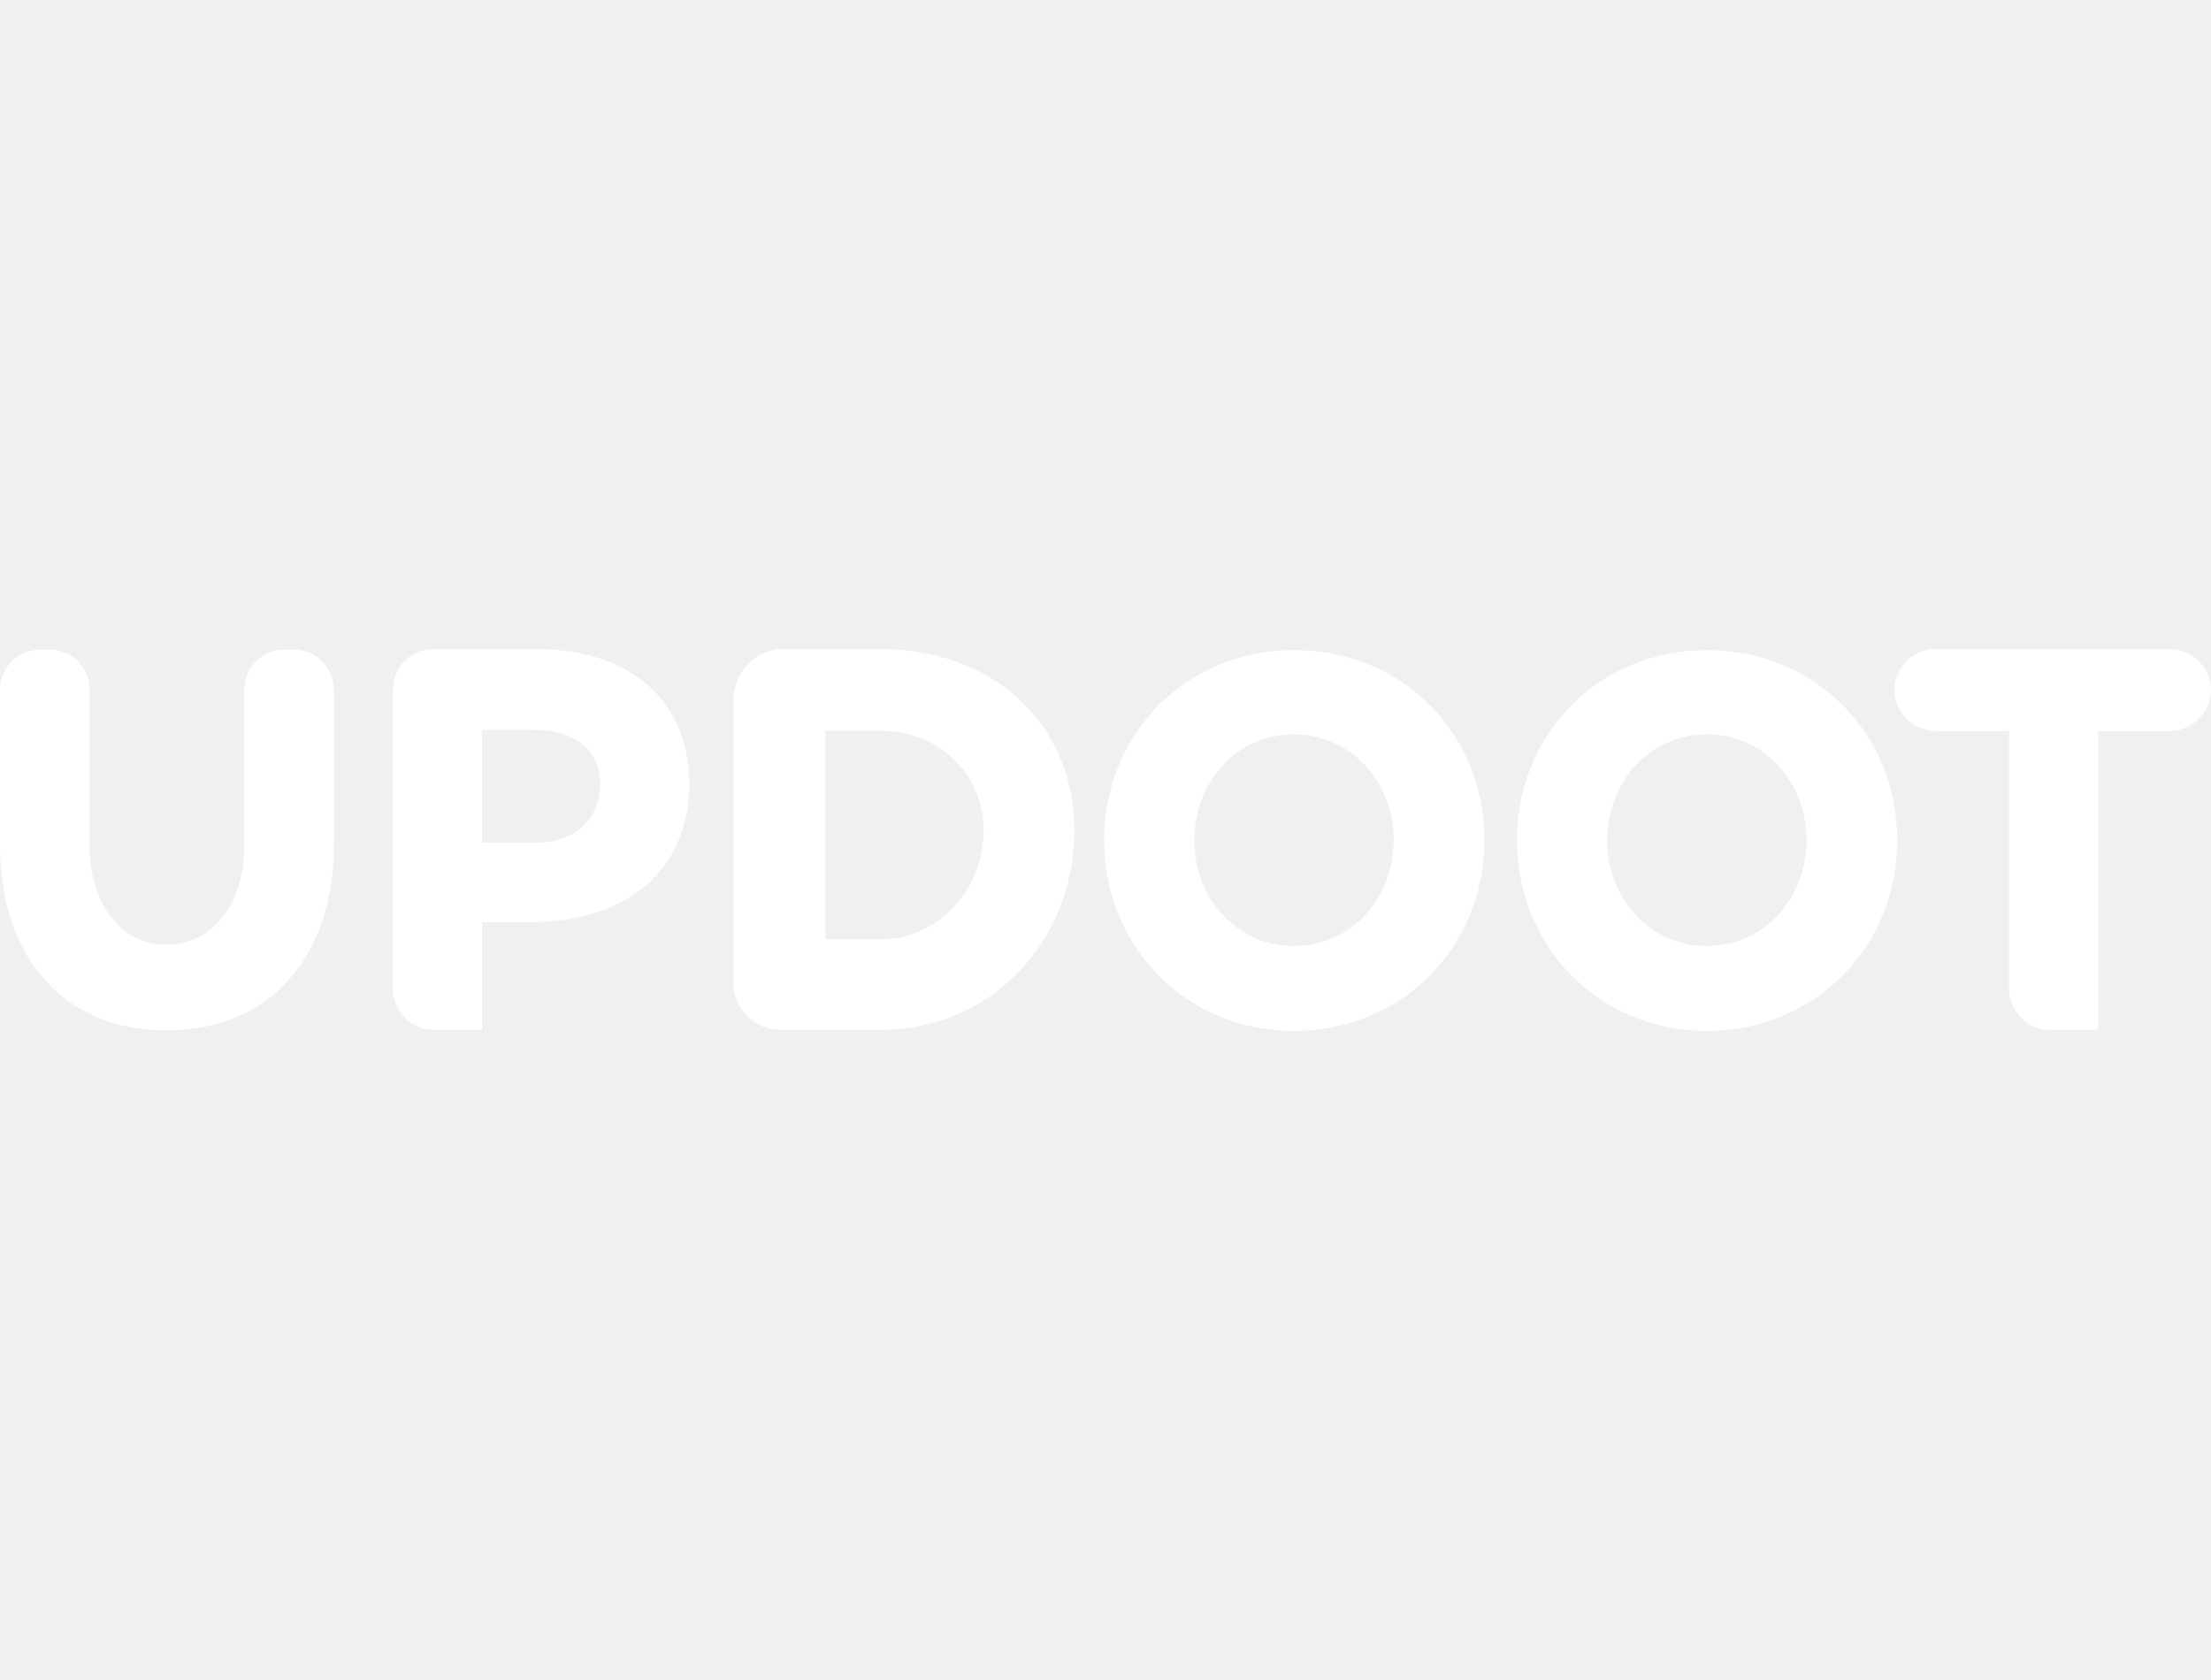
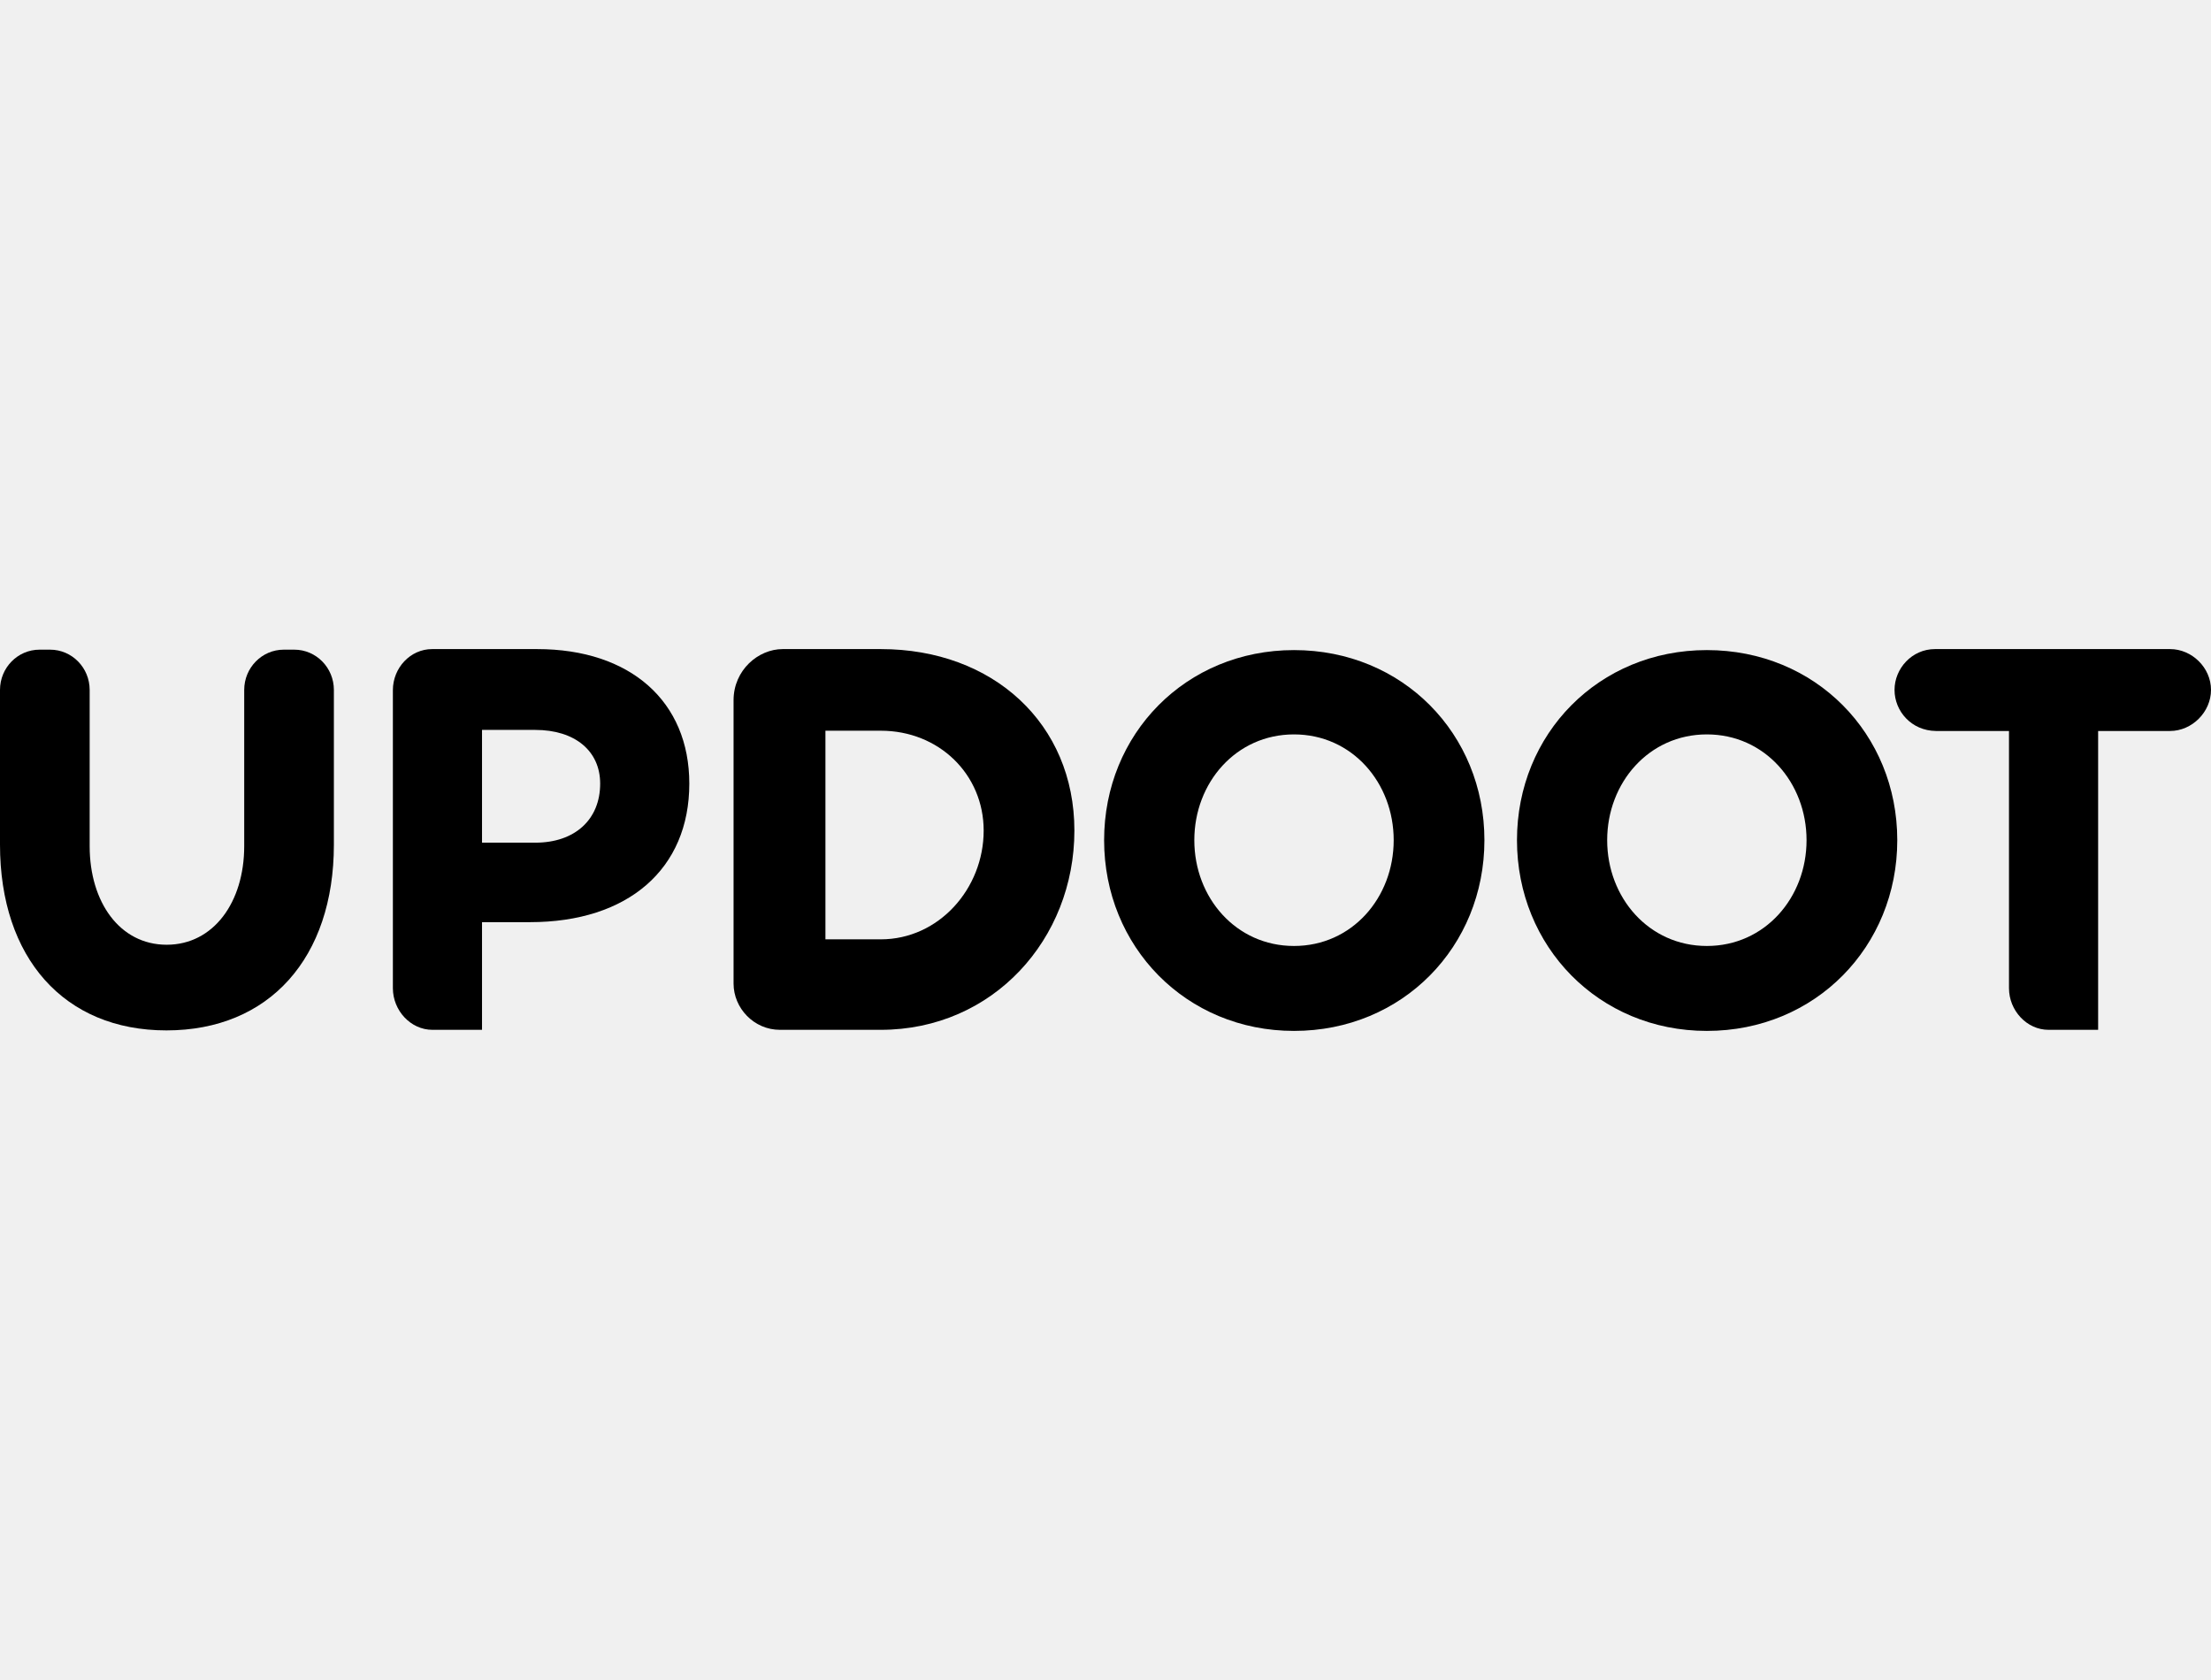
<svg xmlns="http://www.w3.org/2000/svg" width="100" height="76" viewBox="0 0 440 76" fill="none">
-   <path d="M66.444 8.131C66.444 3.704 62.919 0.114 58.571 0.114H56.472C52.124 0.114 48.599 3.704 48.599 8.131V39.236C48.599 50.352 42.511 58.849 33.169 58.849C23.827 58.849 17.844 50.352 17.844 39.236V8.131C17.844 3.704 14.32 0.114 9.972 0.114H7.872C3.525 0.114 0 3.704 0 8.131V38.915C0 61.468 12.754 75.898 33.118 75.898C53.586 75.898 66.444 61.468 66.444 38.915V8.131Z" fill="white" />
-   <path d="M85.996 9.50194e-06C81.648 9.50194e-06 78.185 3.749 78.185 8.177V67.5C78.185 71.927 81.709 75.784 86.057 75.784H95.924V54.352H105.476C125 54.352 137.176 43.771 137.176 26.775C137.176 10.422 125.464 9.50194e-06 106.885 9.50194e-06H85.996ZM95.924 38.533V16.087H106.526C114.398 16.087 119.436 20.255 119.436 26.775C119.436 33.937 114.398 38.533 106.526 38.533H95.924Z" fill="white" />
-   <path d="M155.755 0C150.869 0 145.983 4.216 145.983 10.171V66.581C145.983 71.453 150.016 75.784 155.212 75.784H175.263C197.621 75.784 213.809 57.719 213.809 36.128C213.809 14.857 197.645 0 175.287 0H155.755ZM164.265 57.773V16.247H175.287C186.833 16.247 195.755 24.905 195.755 36.128C195.755 47.672 186.833 57.773 175.287 57.773H164.265Z" fill="white" />
-   <path d="M257.513 0.199C235.995 0.199 219.725 16.873 219.725 38.037C219.725 59.201 235.995 76 257.513 76C279.137 76 295.406 59.201 295.406 38.037C295.406 16.873 279.137 0.199 257.513 0.199ZM257.513 59.094C245.967 59.094 237.675 49.474 237.675 38.037C237.675 26.6 245.967 16.98 257.513 16.98C269.06 16.98 277.352 26.6 277.352 38.037C277.352 49.474 269.06 59.094 257.513 59.094Z" fill="white" />
-   <path d="M431.856 16.3C436.204 16.3 440 12.547 440 8.12C440 3.692 436.204 0 431.856 0H385.074C380.459 0 377.022 3.893 377.022 8.12C377.022 12.346 380.362 16.239 385.249 16.3H399.8V67.5C399.8 71.927 403.325 75.784 407.672 75.784H417.539V16.3L431.856 16.3Z" fill="white" />
-   <path d="M339.674 0.199C318.156 0.199 301.886 16.873 301.886 38.037C301.886 59.201 318.156 76 339.674 76C361.297 76 377.567 59.201 377.567 38.037C377.567 16.873 361.297 0.199 339.674 0.199ZM339.674 59.094C328.128 59.094 319.836 49.474 319.836 38.037C319.836 26.6 328.128 16.98 339.674 16.98C351.221 16.98 359.513 26.6 359.513 38.037C359.513 49.474 351.221 59.094 339.674 59.094Z" fill="white" />
+   <path d="M66.444 8.131C66.444 3.704 62.919 0.114 58.571 0.114H56.472C52.124 0.114 48.599 3.704 48.599 8.131V39.236C48.599 50.352 42.511 58.849 33.169 58.849C23.827 58.849 17.844 50.352 17.844 39.236V8.131C17.844 3.704 14.32 0.114 9.972 0.114H7.872C3.525 0.114 0 3.704 0 8.131V38.915C0 61.468 12.754 75.898 33.118 75.898C53.586 75.898 66.444 61.468 66.444 38.915V8.131Z" fill="black" />
+   <path d="M85.996 9.50194e-06C81.648 9.50194e-06 78.185 3.749 78.185 8.177V67.5C78.185 71.927 81.709 75.784 86.057 75.784H95.924V54.352H105.476C125 54.352 137.176 43.771 137.176 26.775C137.176 10.422 125.464 9.50194e-06 106.885 9.50194e-06H85.996ZM95.924 38.533V16.087H106.526C114.398 16.087 119.436 20.255 119.436 26.775C119.436 33.937 114.398 38.533 106.526 38.533H95.924Z" fill="black" />
+   <path d="M155.755 0C150.869 0 145.983 4.216 145.983 10.171V66.581C145.983 71.453 150.016 75.784 155.212 75.784H175.263C197.621 75.784 213.809 57.719 213.809 36.128C213.809 14.857 197.645 0 175.287 0H155.755ZM164.265 57.773V16.247H175.287C186.833 16.247 195.755 24.905 195.755 36.128C195.755 47.672 186.833 57.773 175.287 57.773H164.265Z" fill="black" />
+   <path d="M257.513 0.199C235.995 0.199 219.725 16.873 219.725 38.037C219.725 59.201 235.995 76 257.513 76C279.137 76 295.406 59.201 295.406 38.037C295.406 16.873 279.137 0.199 257.513 0.199ZM257.513 59.094C245.967 59.094 237.675 49.474 237.675 38.037C237.675 26.6 245.967 16.98 257.513 16.98C269.06 16.98 277.352 26.6 277.352 38.037C277.352 49.474 269.06 59.094 257.513 59.094Z" fill="black" />
+   <path d="M431.856 16.3C436.204 16.3 440 12.547 440 8.12C440 3.692 436.204 0 431.856 0H385.074C380.459 0 377.022 3.893 377.022 8.12C377.022 12.346 380.362 16.239 385.249 16.3H399.8V67.5C399.8 71.927 403.325 75.784 407.672 75.784H417.539V16.3L431.856 16.3Z" fill="black" />
+   <path d="M339.674 0.199C318.156 0.199 301.886 16.873 301.886 38.037C301.886 59.201 318.156 76 339.674 76C361.297 76 377.567 59.201 377.567 38.037C377.567 16.873 361.297 0.199 339.674 0.199ZM339.674 59.094C328.128 59.094 319.836 49.474 319.836 38.037C319.836 26.6 328.128 16.98 339.674 16.98C351.221 16.98 359.513 26.6 359.513 38.037C359.513 49.474 351.221 59.094 339.674 59.094Z" fill="black" />
</svg>
